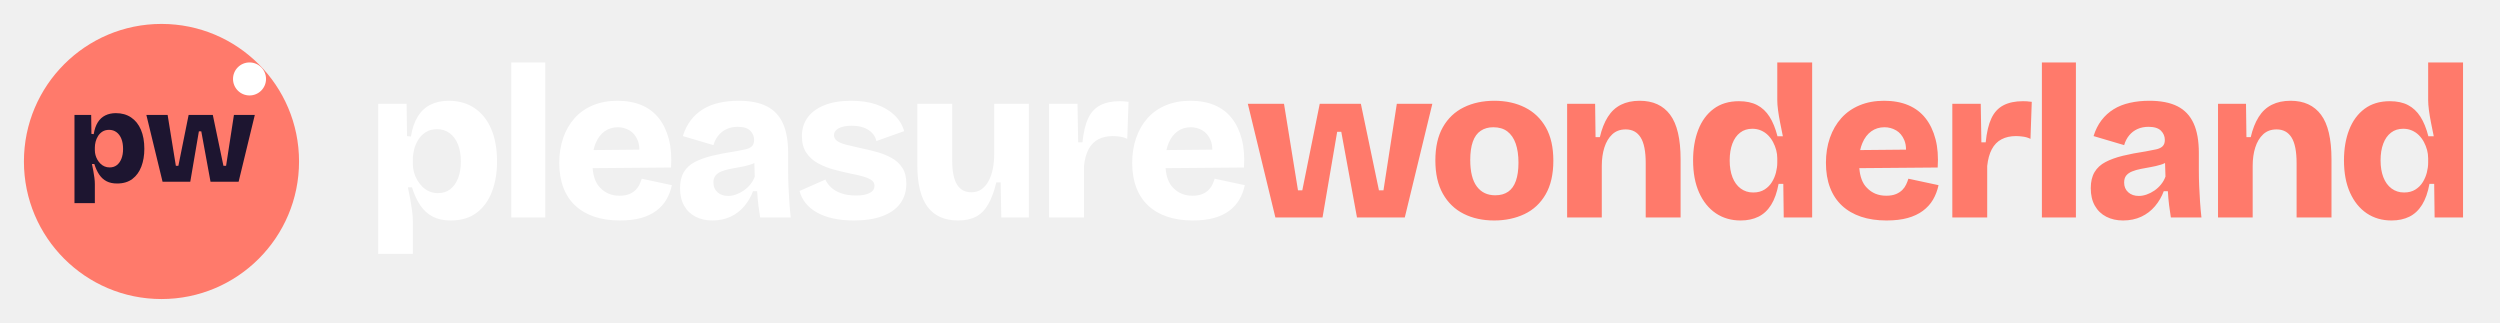
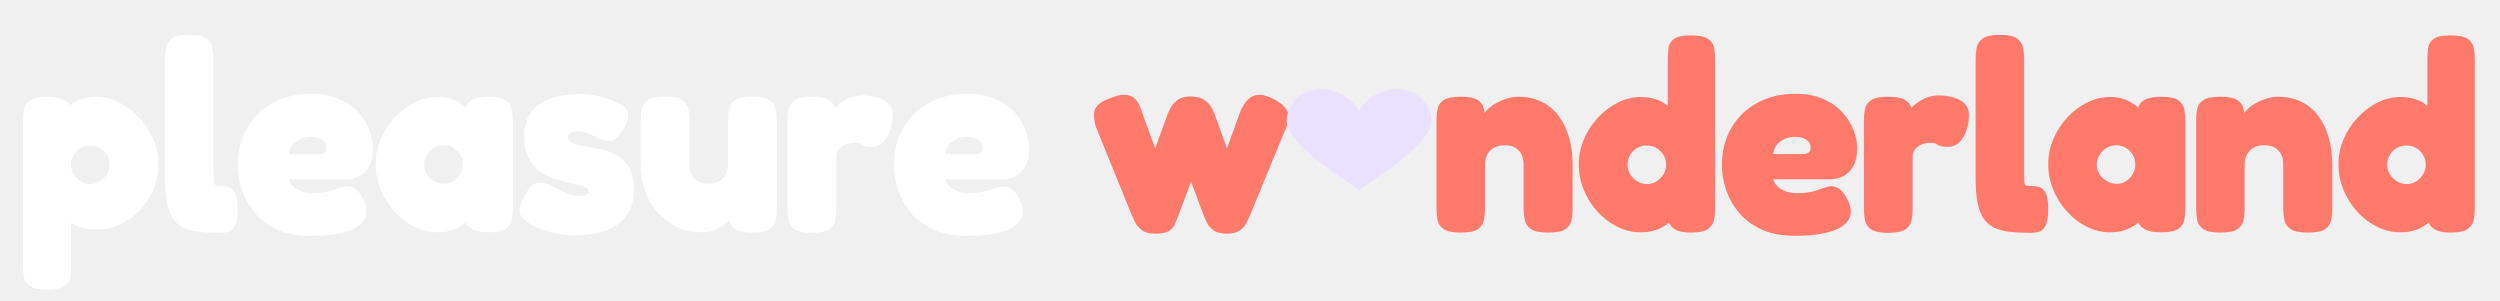
- <svg xmlns="http://www.w3.org/2000/svg" viewBox="0 0 836 108" width="836" height="108">
-   <circle cx="54" cy="54.0" r="46" fill="#FF7A6B" />
-   <path d="M24.905 67.923V38.426H30.491L30.576 44.774L31.338 44.859Q31.719 42.489 32.692 40.923Q33.665 39.357 35.21 38.596Q36.755 37.834 38.744 37.834Q41.706 37.834 43.843 39.273Q45.98 40.712 47.123 43.378Q48.266 46.044 48.266 49.768Q48.266 53.069 47.271 55.693Q46.277 58.317 44.266 59.84Q42.256 61.364 39.167 61.364Q37.093 61.364 35.654 60.623Q34.215 59.882 33.221 58.444Q32.226 57.005 31.549 54.846H30.745Q30.999 55.989 31.211 57.174Q31.422 58.359 31.57 59.459Q31.719 60.56 31.719 61.575V67.923ZM36.67 55.989Q38.067 55.989 39.061 55.227Q40.056 54.466 40.606 53.069Q41.156 51.672 41.156 49.81Q41.156 47.821 40.585 46.404Q40.013 44.986 38.955 44.203Q37.897 43.42 36.501 43.42Q35.189 43.42 34.279 43.991Q33.369 44.563 32.798 45.473Q32.226 46.382 31.972 47.398Q31.719 48.414 31.719 49.302V50.234Q31.719 51.038 31.93 51.842Q32.142 52.646 32.565 53.386Q32.988 54.127 33.581 54.719Q34.173 55.312 34.956 55.65Q35.739 55.989 36.67 55.989ZM54.36 60.771 48.943 38.426H56.053L58.803 55.439H59.65L63.078 38.426H71.161L74.716 55.439H75.604L78.228 38.426H85.211L79.794 60.771H70.399L67.31 43.928H66.506L63.628 60.771Z" fill="#1D1530" />
-   <circle cx="83.44" cy="26.4" r="5.52" fill="#FFFFFF" />
-   <path d="M126.464 84.888V34.704H135.968L136.112 45.504L137.408 45.648Q138.056 41.616 139.712 38.952Q141.368 36.288 143.996 34.992Q146.624 33.696 150.008 33.696Q155.048 33.696 158.684 36.144Q162.32 38.592 164.264 43.128Q166.208 47.664 166.208 54.0Q166.208 59.616 164.516 64.08Q162.824 68.544 159.404 71.136Q155.984 73.728 150.728 73.728Q147.2 73.728 144.752 72.468Q142.304 71.208 140.612 68.76Q138.92 66.312 137.768 62.64H136.4Q136.832 64.584 137.192 66.6Q137.552 68.616 137.804 70.488Q138.056 72.36 138.056 74.088V84.888ZM146.48 64.584Q148.856 64.584 150.548 63.288Q152.24 61.992 153.176 59.616Q154.112 57.24 154.112 54.072Q154.112 50.688 153.14 48.276Q152.168 45.864 150.368 44.532Q148.568 43.2 146.192 43.2Q143.96 43.2 142.412 44.172Q140.864 45.144 139.892 46.692Q138.92 48.24 138.488 49.968Q138.056 51.696 138.056 53.208V54.792Q138.056 56.16 138.416 57.528Q138.776 58.896 139.496 60.156Q140.216 61.416 141.224 62.424Q142.232 63.432 143.564 64.008Q144.896 64.584 146.48 64.584ZM170.96 72.72V20.88H182.336V72.72ZM207.248 73.728Q202.496 73.728 198.752 72.468Q195.008 71.208 192.38 68.76Q189.752 66.312 188.384 62.712Q187.016 59.112 187.016 54.432Q187.016 49.896 188.348 46.08Q189.68 42.264 192.164 39.492Q194.648 36.72 198.284 35.208Q201.92 33.696 206.456 33.696Q211.064 33.696 214.556 35.172Q218.048 36.648 220.316 39.528Q222.584 42.408 223.664 46.548Q224.744 50.688 224.384 56.016L198.176 56.232Q198.536 60.624 200.696 62.784Q203.216 65.448 207.176 65.448Q209.12 65.448 210.416 64.908Q211.712 64.368 212.54 63.54Q213.368 62.712 213.836 61.704Q214.304 60.696 214.592 59.76L224.672 61.92Q224.096 64.584 222.836 66.744Q221.576 68.904 219.452 70.488Q217.328 72.072 214.34 72.9Q211.352 73.728 207.248 73.728ZM198.464 50.184 213.8 50.04Q213.8 48.24 213.224 46.872Q212.288 44.64 210.488 43.596Q208.688 42.552 206.6 42.552Q204.08 42.552 202.172 43.92Q200.264 45.288 199.184 47.88Q198.752 48.888 198.464 50.184ZM238.208 73.728Q235.04 73.728 232.592 72.468Q230.144 71.208 228.776 68.796Q227.408 66.384 227.408 62.928Q227.408 59.688 228.668 57.564Q229.928 55.44 232.34 54.18Q234.752 52.92 238.136 52.092Q241.52 51.264 245.84 50.616Q247.928 50.256 249.332 49.932Q250.736 49.608 251.456 48.888Q252.176 48.168 252.176 46.8Q252.176 45.0 250.88 43.704Q249.584 42.408 246.704 42.408Q244.688 42.408 243.068 43.128Q241.448 43.848 240.296 45.216Q239.144 46.584 238.568 48.528L228.344 45.504Q229.28 42.48 230.972 40.248Q232.664 38.016 235.04 36.54Q237.416 35.064 240.476 34.38Q243.536 33.696 246.992 33.696Q252.752 33.696 256.388 35.532Q260.024 37.368 261.788 41.22Q263.552 45.072 263.552 51.12V56.952Q263.552 59.544 263.66 62.172Q263.768 64.8 263.948 67.428Q264.128 70.056 264.416 72.72H254.192Q253.904 71.064 253.616 68.724Q253.328 66.384 253.184 63.936H251.816Q250.808 66.672 248.9 68.94Q246.992 71.208 244.292 72.468Q241.592 73.728 238.208 73.728ZM243.464 65.52Q244.76 65.52 246.092 65.052Q247.424 64.584 248.648 63.756Q249.872 62.928 250.88 61.704Q251.888 60.48 252.392 59.04L252.248 54.504Q251.6 54.864 250.808 55.08Q249.152 55.584 247.46 55.872Q245.768 56.16 244.148 56.484Q242.528 56.808 241.268 57.312Q240.008 57.816 239.288 58.68Q238.568 59.544 238.568 61.056Q238.568 63.072 239.936 64.296Q241.304 65.52 243.464 65.52ZM285.512 73.728Q281.696 73.728 278.6 73.044Q275.504 72.36 273.2 71.064Q270.896 69.768 269.42 67.932Q267.944 66.096 267.368 63.864L276.008 60.048Q276.512 61.272 277.772 62.532Q279.032 63.792 281.156 64.584Q283.28 65.376 286.304 65.376Q289.184 65.376 290.804 64.548Q292.424 63.72 292.424 62.136Q292.424 60.984 291.524 60.3Q290.624 59.616 288.824 59.076Q287.024 58.536 284.36 58.032Q281.624 57.456 278.816 56.7Q276.008 55.944 273.56 54.612Q271.112 53.28 269.636 51.084Q268.16 48.888 268.16 45.504Q268.16 41.976 270.032 39.348Q271.904 36.72 275.612 35.208Q279.32 33.696 284.648 33.696Q289.4 33.696 293.0 34.92Q296.6 36.144 299.012 38.412Q301.424 40.68 302.36 43.848L293.072 47.16Q292.712 45.576 291.596 44.424Q290.48 43.272 288.788 42.66Q287.096 42.048 284.792 42.048Q281.984 42.048 280.436 42.912Q278.888 43.776 278.888 45.216Q278.888 46.368 279.932 47.124Q280.976 47.88 282.92 48.384Q284.864 48.888 287.528 49.464Q290.336 50.04 293.108 50.796Q295.88 51.552 298.148 52.812Q300.416 54.072 301.748 56.124Q303.08 58.176 303.08 61.416Q303.08 65.232 301.064 68.004Q299.048 70.776 295.124 72.252Q291.2 73.728 285.512 73.728ZM320.36 73.728Q313.592 73.728 310.172 69.156Q306.752 64.584 306.752 55.224V34.704H318.416V53.712Q318.416 59.04 320.0 61.668Q321.584 64.296 324.824 64.296Q326.768 64.296 328.172 63.324Q329.576 62.352 330.548 60.588Q331.52 58.824 331.988 56.52Q332.456 54.216 332.456 51.48V34.704H344.048V72.72H334.832L334.616 60.984H333.176Q332.096 65.448 330.476 68.292Q328.856 71.136 326.408 72.432Q323.96 73.728 320.36 73.728ZM350.816 72.72V34.704H360.32L360.536 47.592H361.976Q362.48 42.552 363.884 39.564Q365.288 36.576 367.916 35.208Q370.544 33.84 374.432 33.84Q375.008 33.84 375.728 33.876Q376.448 33.912 377.384 34.056L376.952 46.44Q375.8 45.864 374.468 45.684Q373.136 45.504 372.128 45.504Q369.32 45.504 367.268 46.584Q365.216 47.664 364.028 49.896Q362.84 52.128 362.48 55.512V72.72ZM398.84 73.728Q394.088 73.728 390.344 72.468Q386.6 71.208 383.972 68.76Q381.344 66.312 379.976 62.712Q378.608 59.112 378.608 54.432Q378.608 49.896 379.94 46.08Q381.272 42.264 383.756 39.492Q386.24 36.72 389.876 35.208Q393.512 33.696 398.048 33.696Q402.656 33.696 406.148 35.172Q409.64 36.648 411.908 39.528Q414.176 42.408 415.256 46.548Q416.336 50.688 415.976 56.016L389.768 56.232Q390.128 60.624 392.288 62.784Q394.808 65.448 398.768 65.448Q400.712 65.448 402.008 64.908Q403.304 64.368 404.132 63.54Q404.96 62.712 405.428 61.704Q405.896 60.696 406.184 59.76L416.264 61.92Q415.688 64.584 414.428 66.744Q413.168 68.904 411.044 70.488Q408.92 72.072 405.932 72.9Q402.944 73.728 398.84 73.728ZM390.056 50.184 405.392 50.04Q405.392 48.24 404.816 46.872Q403.88 44.64 402.08 43.596Q400.28 42.552 398.192 42.552Q395.672 42.552 393.764 43.92Q391.856 45.288 390.776 47.88Q390.344 48.888 390.056 50.184Z" fill="#FFFFFF" />
-   <path d="M426.488 72.72 417.272 34.704H429.368L434.048 63.648H435.488L441.32 34.704H455.072L461.12 63.648H462.632L467.096 34.704H478.976L469.76 72.72H453.776L448.52 44.064H447.152L442.256 72.72ZM499.64 73.728Q493.88 73.728 489.452 71.496Q485.024 69.264 482.504 64.8Q479.984 60.336 479.984 53.64Q479.984 46.944 482.504 42.516Q485.024 38.088 489.488 35.892Q493.952 33.696 499.712 33.696Q505.472 33.696 509.936 35.928Q514.4 38.16 516.92 42.588Q519.44 47.016 519.44 53.712Q519.44 60.552 516.848 65.016Q514.256 69.48 509.756 71.604Q505.256 73.728 499.64 73.728ZM500 65.304Q502.592 65.304 504.32 64.116Q506.048 62.928 506.912 60.48Q507.776 58.032 507.776 54.432Q507.776 50.616 506.84 47.988Q505.904 45.36 504.068 43.956Q502.232 42.552 499.352 42.552Q496.904 42.552 495.14 43.74Q493.376 44.928 492.512 47.376Q491.648 49.824 491.648 53.496Q491.648 59.4 493.844 62.352Q496.04 65.304 500 65.304ZM524.048 72.72V34.704H533.408L533.552 45.864H534.992Q535.928 41.832 537.656 39.096Q539.384 36.36 542.048 35.028Q544.712 33.696 548.312 33.696Q555.008 33.696 558.5 38.376Q561.992 43.056 561.992 53.28V72.72H550.328V54.576Q550.328 48.672 548.636 45.972Q546.944 43.272 543.632 43.272Q540.896 43.272 539.132 44.928Q537.368 46.584 536.504 49.32Q535.64 52.056 535.64 55.44V72.72ZM582.08 73.728Q577.328 73.728 573.764 71.316Q570.2 68.904 568.184 64.404Q566.168 59.904 566.168 53.64Q566.168 47.88 567.896 43.416Q569.624 38.952 573.044 36.396Q576.464 33.84 581.504 33.84Q585.104 33.84 587.588 35.136Q590.072 36.432 591.728 39.024Q593.384 41.616 594.392 45.576H596.192Q595.688 43.128 595.256 40.932Q594.824 38.736 594.572 36.828Q594.32 34.92 594.32 33.48V20.88H605.984V72.72H596.48L596.336 61.488H594.752Q593.96 65.808 592.268 68.508Q590.576 71.208 588.02 72.468Q585.464 73.728 582.08 73.728ZM586.256 64.368Q588.488 64.368 590.036 63.396Q591.584 62.424 592.52 60.912Q593.456 59.4 593.888 57.672Q594.32 55.944 594.32 54.432V52.92Q594.32 51.552 593.96 50.184Q593.6 48.816 592.916 47.52Q592.232 46.224 591.224 45.216Q590.216 44.208 588.884 43.632Q587.552 43.056 585.968 43.056Q583.592 43.056 581.9 44.352Q580.208 45.648 579.308 48.024Q578.408 50.4 578.408 53.64Q578.408 56.88 579.344 59.292Q580.28 61.704 582.08 63.036Q583.88 64.368 586.256 64.368ZM630.824 73.728Q626.072 73.728 622.328 72.468Q618.584 71.208 615.956 68.76Q613.328 66.312 611.96 62.712Q610.592 59.112 610.592 54.432Q610.592 49.896 611.924 46.08Q613.256 42.264 615.74 39.492Q618.224 36.72 621.86 35.208Q625.496 33.696 630.032 33.696Q634.64 33.696 638.132 35.172Q641.624 36.648 643.892 39.528Q646.16 42.408 647.24 46.548Q648.32 50.688 647.96 56.016L621.752 56.232Q622.112 60.624 624.272 62.784Q626.792 65.448 630.752 65.448Q632.696 65.448 633.992 64.908Q635.288 64.368 636.116 63.54Q636.944 62.712 637.412 61.704Q637.88 60.696 638.168 59.76L648.248 61.92Q647.672 64.584 646.412 66.744Q645.152 68.904 643.028 70.488Q640.904 72.072 637.916 72.9Q634.928 73.728 630.824 73.728ZM622.04 50.184 637.376 50.04Q637.376 48.24 636.8 46.872Q635.864 44.64 634.064 43.596Q632.264 42.552 630.176 42.552Q627.656 42.552 625.748 43.92Q623.84 45.288 622.76 47.88Q622.328 48.888 622.04 50.184ZM652.856 72.72V34.704H662.36L662.576 47.592H664.016Q664.52 42.552 665.924 39.564Q667.328 36.576 669.956 35.208Q672.584 33.84 676.472 33.84Q677.048 33.84 677.768 33.876Q678.488 33.912 679.424 34.056L678.992 46.44Q677.84 45.864 676.508 45.684Q675.176 45.504 674.168 45.504Q671.36 45.504 669.308 46.584Q667.256 47.664 666.068 49.896Q664.88 52.128 664.52 55.512V72.72ZM682.808 72.72V20.88H694.184V72.72ZM709.952 73.728Q706.784 73.728 704.336 72.468Q701.888 71.208 700.52 68.796Q699.152 66.384 699.152 62.928Q699.152 59.688 700.412 57.564Q701.672 55.44 704.084 54.18Q706.496 52.92 709.88 52.092Q713.264 51.264 717.584 50.616Q719.672 50.256 721.076 49.932Q722.48 49.608 723.2 48.888Q723.92 48.168 723.92 46.8Q723.92 45.0 722.624 43.704Q721.328 42.408 718.448 42.408Q716.432 42.408 714.812 43.128Q713.192 43.848 712.04 45.216Q710.888 46.584 710.312 48.528L700.088 45.504Q701.024 42.48 702.716 40.248Q704.408 38.016 706.784 36.54Q709.16 35.064 712.22 34.38Q715.28 33.696 718.736 33.696Q724.496 33.696 728.132 35.532Q731.768 37.368 733.532 41.22Q735.296 45.072 735.296 51.12V56.952Q735.296 59.544 735.404 62.172Q735.512 64.8 735.692 67.428Q735.872 70.056 736.16 72.72H725.936Q725.648 71.064 725.36 68.724Q725.072 66.384 724.928 63.936H723.56Q722.552 66.672 720.644 68.94Q718.736 71.208 716.036 72.468Q713.336 73.728 709.952 73.728ZM715.208 65.52Q716.504 65.52 717.836 65.052Q719.168 64.584 720.392 63.756Q721.616 62.928 722.624 61.704Q723.632 60.48 724.136 59.04L723.992 54.504Q723.344 54.864 722.552 55.08Q720.896 55.584 719.204 55.872Q717.512 56.16 715.892 56.484Q714.272 56.808 713.012 57.312Q711.752 57.816 711.032 58.68Q710.312 59.544 710.312 61.056Q710.312 63.072 711.68 64.296Q713.048 65.52 715.208 65.52ZM741.704 72.72V34.704H751.064L751.208 45.864H752.648Q753.584 41.832 755.312 39.096Q757.04 36.36 759.704 35.028Q762.368 33.696 765.968 33.696Q772.664 33.696 776.156 38.376Q779.648 43.056 779.648 53.28V72.72H767.984V54.576Q767.984 48.672 766.292 45.972Q764.6 43.272 761.288 43.272Q758.552 43.272 756.788 44.928Q755.024 46.584 754.16 49.32Q753.296 52.056 753.296 55.44V72.72ZM799.736 73.728Q794.984 73.728 791.42 71.316Q787.856 68.904 785.84 64.404Q783.824 59.904 783.824 53.64Q783.824 47.88 785.552 43.416Q787.28 38.952 790.7 36.396Q794.12 33.84 799.16 33.84Q802.76 33.84 805.244 35.136Q807.728 36.432 809.384 39.024Q811.04 41.616 812.048 45.576H813.848Q813.344 43.128 812.912 40.932Q812.48 38.736 812.228 36.828Q811.976 34.92 811.976 33.48V20.88H823.64V72.72H814.136L813.992 61.488H812.408Q811.616 65.808 809.924 68.508Q808.232 71.208 805.676 72.468Q803.12 73.728 799.736 73.728ZM803.912 64.368Q806.144 64.368 807.692 63.396Q809.24 62.424 810.176 60.912Q811.112 59.4 811.544 57.672Q811.976 55.944 811.976 54.432V52.92Q811.976 51.552 811.616 50.184Q811.256 48.816 810.572 47.52Q809.888 46.224 808.88 45.216Q807.872 44.208 806.54 43.632Q805.208 43.056 803.624 43.056Q801.248 43.056 799.556 44.352Q797.864 45.648 796.964 48.024Q796.064 50.4 796.064 53.64Q796.064 56.88 797.0 59.292Q797.936 61.704 799.736 63.036Q801.536 64.368 803.912 64.368Z" fill="#FF7A6B" />
+ <svg xmlns="http://www.w3.org/2000/svg" viewBox="0 0 933 112" width="933" height="112">
+   <path d="M36.0 85.7Q31.1 85.7 27.5 83.7Q27.0 83.4 26.5 83.1V99.2Q26.7 101.4 26.25 103.45Q25.8 105.5 23.9 106.8Q22.0 108.1 17.5 108.1Q13.1 108.1 11.2 106.8Q9.3 105.5 8.95 103.5Q8.6 101.5 8.6 99.3V45.0Q8.6 42.8 8.95 40.8Q9.3 38.8 11.15 37.45Q13.0 36.1 17.4 36.1Q20.9 36.1 23.2 37.0Q25.1 37.8 26.1 39.3Q26.9 38.7 27.7 38.2Q31.2 36.2 36.0 36.2Q40.4 36.2 44.55 38.3Q48.7 40.4 52.0 43.95Q55.3 47.5 57.2 52.0Q59.1 56.5 59.1 61.3Q59.1 66.3 57.2 70.75Q55.3 75.2 52.05 78.55Q48.8 81.9 44.65 83.8Q40.5 85.7 36.0 85.7ZM33.6 68.7Q35.6 68.7 37.25 67.7Q38.9 66.7 39.9 65.05Q40.9 63.4 40.9 61.5Q40.9 59.5 39.95 57.85Q39.0 56.2 37.35 55.25Q35.7 54.3 33.7 54.3Q31.7 54.3 30.05 55.3Q28.4 56.3 27.45 57.9Q26.5 59.5 26.5 61.5Q26.5 63.4 27.5 65.05Q28.5 66.7 30.1 67.7Q31.7 68.7 33.6 68.7ZM82.3 86.9Q77.7 86.9 74.25 86.5Q70.8 86.1 68.4 84.9Q66.0 83.7 64.5 81.45Q63.0 79.2 62.3 75.55Q61.6 71.9 61.6 66.4V22.1Q61.6 19.8 62.0 17.75Q62.4 15.7 64.3 14.35Q66.2 13.0 70.7 13.0Q75.2 13.0 77.05 14.35Q78.9 15.7 79.3 17.8Q79.7 19.9 79.7 22.2V65.3Q79.7 66.8 79.75 67.65Q79.8 68.5 80.05 68.9Q80.3 69.3 80.85 69.35Q81.4 69.4 82.4 69.4Q83.7 69.4 85.15 69.75Q86.6 70.1 87.65 71.85Q88.7 73.6 88.7 77.9Q88.7 82.4 87.65 84.3Q86.6 86.2 85.1 86.55Q83.6 86.9 82.3 86.9ZM116.0 88.0Q108.5 88.0 103.3 85.55Q98.1 83.1 94.9 79.15Q91.7 75.2 90.2 70.6Q88.7 66.0 88.7 61.7Q88.7 53.8 92.2 47.8Q95.7 41.8 101.9 38.4Q108.1 35.0 116.1 35.0Q122.3 35.0 126.7 37.0Q131.1 39.0 133.85 42.1Q136.6 45.2 137.9 48.7Q139.2 52.2 139.2 55.2Q139.2 60.9 136.4 63.9Q133.6 66.9 129.2 66.9H107.9Q108.3 68.5 109.55 69.65Q110.8 70.8 112.7 71.45Q114.6 72.1 116.8 72.1Q119.0 72.1 120.7 71.85Q122.4 71.6 123.65 71.2Q124.9 70.8 125.95 70.4Q127.0 70.0 127.85 69.75Q128.7 69.5 129.5 69.5Q131.3 69.5 132.8 70.7Q134.3 71.9 135.5 74.3Q136.2 75.6 136.5 76.75Q136.8 77.9 136.8 78.9Q136.8 81.9 134.35 83.9Q131.9 85.9 127.3 86.95Q122.7 88.0 116.0 88.0ZM107.9 57.5H119.1Q120.5 57.5 121.15 56.9Q121.8 56.3 121.8 55.1Q121.8 53.8 121.05 52.9Q120.3 52.0 119.0 51.55Q117.7 51.1 115.9 51.1Q113.5 51.1 111.7 52.05Q109.9 53.0 108.95 54.45Q108.0 55.9 107.9 57.5ZM182.3 86.7Q177.8 86.7 175.7 85.2Q174.2 84.2 173.8 83.0Q173.5 83.3 173.1 83.6Q171.6 84.8 169.2 85.75Q166.8 86.7 163.3 86.7Q158.8 86.7 154.65 84.65Q150.5 82.6 147.25 79.0Q144.0 75.4 142.1 70.85Q140.2 66.3 140.2 61.3Q140.2 56.4 142.1 51.9Q144.0 47.4 147.3 43.85Q150.6 40.3 154.7 38.25Q158.8 36.2 163.3 36.2Q166.7 36.2 169.05 37.2Q171.4 38.2 172.9 39.4Q173.4 39.8 173.8 40.2Q174.1 38.6 175.8 37.5Q177.9 36.1 182.4 36.1Q186.9 36.1 188.75 37.45Q190.6 38.8 191.0 40.9Q191.4 43.0 191.4 45.2V77.7Q191.4 79.9 191.0 82.0Q190.6 84.1 188.75 85.4Q186.9 86.7 182.3 86.7ZM165.8 68.6Q167.7 68.6 169.25 67.6Q170.8 66.6 171.75 64.95Q172.7 63.3 172.7 61.4Q172.7 59.4 171.75 57.8Q170.8 56.2 169.2 55.2Q167.6 54.2 165.6 54.2Q163.6 54.2 161.95 55.2Q160.3 56.2 159.3 57.85Q158.3 59.5 158.3 61.5Q158.3 63.4 159.35 65.0Q160.4 66.6 162.1 67.6Q163.8 68.6 165.8 68.6ZM214.3 87.8Q211.5 87.8 208.05 87.15Q204.6 86.5 201.35 85.25Q198.1 84.0 196 82.3Q193.9 80.6 193.9 78.4Q193.9 77.4 194.35 76.15Q194.8 74.9 195.6 73.4Q196.4 71.9 197.6 70.2Q198.3 69.2 199.25 68.7Q200.2 68.2 201.5 68.2Q203.3 68.2 205.0 68.95Q206.7 69.7 208.4 70.65Q210.1 71.6 211.95 72.35Q213.8 73.1 215.9 73.1Q217.8 73.1 218.75 72.7Q219.7 72.3 219.7 71.5Q219.7 70.7 219.05 70.2Q218.4 69.7 217.25 69.35Q216.1 69.0 214.6 68.7Q213.1 68.4 211.4 68.0Q209.7 67.6 207.9 67.0Q205.6 66.3 203.4 65.15Q201.2 64.0 199.45 62.1Q197.7 60.2 196.65 57.5Q195.6 54.8 195.6 50.9Q195.6 45.7 198 42.2Q200.4 38.7 205.1 36.9Q209.8 35.1 216.7 35.1Q218.4 35.1 220.1 35.3Q221.8 35.5 223.55 35.9Q225.3 36.3 227.05 36.95Q228.8 37.6 230.6 38.4Q234.3 40.0 234.4 42.85Q234.5 45.7 232.3 48.8Q231.1 50.7 229.85 51.65Q228.6 52.6 227.3 52.6Q225.7 52.6 223.8 51.7Q221.9 50.8 219.8 49.9Q217.7 49.0 215.6 49.0Q214.4 49.0 213.55 49.25Q212.7 49.5 212.3 49.95Q211.9 50.4 211.9 51.0Q211.9 52.1 212.65 52.75Q213.4 53.4 214.65 53.8Q215.9 54.2 217.55 54.5Q219.2 54.8 221.1 55.1Q223.7 55.5 226.45 56.35Q229.2 57.2 231.5 58.8Q233.8 60.4 235.2 63.2Q236.6 66.0 236.6 70.5Q236.6 79.0 230.95 83.4Q225.3 87.8 214.3 87.8ZM261.8 86.7Q257 86.7 252.85 84.8Q248.7 82.9 245.6 79.45Q242.5 76.0 240.8 71.4Q239.1 66.8 239.1 61.4V45.1Q239.1 42.8 239.5 40.75Q239.9 38.7 241.8 37.35Q243.7 36.0 248.2 36.0Q252.8 36.0 254.65 37.35Q256.5 38.7 256.9 40.8Q257.3 42.9 257.3 45.2V61.4Q257.3 63.7 258.15 65.3Q259 66.9 260.65 67.75Q262.3 68.6 264.5 68.6Q266.7 68.6 268.3 67.7Q269.9 66.8 270.8 65.2Q271.7 63.6 271.7 61.4V45.0Q271.7 42.7 272.1 40.65Q272.5 38.6 274.4 37.3Q276.3 36.0 280.8 36.0Q285.4 36.0 287.25 37.35Q289.1 38.7 289.5 40.8Q289.9 42.9 289.9 45.1V78.0Q289.9 80.2 289.5 82.2Q289.1 84.2 287.2 85.5Q285.3 86.8 280.8 86.8Q277.5 86.8 275.65 86.05Q273.8 85.3 273 84.1Q272.3 83.1 272.1 82.1Q271.4 82.8 270.5 83.5Q268.9 84.8 266.75 85.75Q264.6 86.7 261.8 86.7ZM302.9 86.9Q298.4 86.9 296.5 85.55Q294.6 84.2 294.25 82.05Q293.9 79.9 293.9 77.7V45.1Q293.9 42.8 294.3 40.75Q294.7 38.7 296.6 37.4Q298.5 36.1 303.0 36.1Q307.4 36.1 309.25 37.3Q311.1 38.5 311.5 39.9Q311.5 40.1 311.6 40.2Q312.3 39.5 313.5 38.6Q315.0 37.4 317.15 36.5Q319.3 35.6 322.0 35.6Q322.9 35.6 324.25 35.75Q325.6 35.9 327.15 36.3Q328.7 36.7 330.05 37.5Q331.4 38.3 332.25 39.6Q333.1 40.9 333.1 42.8Q333.1 47.8 330.95 51.3Q328.8 54.8 325.3 54.8Q323.4 54.8 322.6 54.55Q321.8 54.3 321.45 54.05Q321.1 53.8 320.65 53.55Q320.2 53.3 319.0 53.3Q317.5 53.3 316.25 53.65Q315.0 54.0 314.05 54.7Q313.1 55.4 312.6 56.35Q312.1 57.3 312.1 58.4V77.9Q312.1 80.1 311.7 82.2Q311.3 84.3 309.4 85.6Q307.5 86.9 302.9 86.9ZM360.9 88.0Q353.4 88.0 348.2 85.55Q343 83.1 339.8 79.15Q336.6 75.2 335.1 70.6Q333.6 66.0 333.6 61.7Q333.6 53.8 337.1 47.8Q340.6 41.8 346.8 38.4Q353 35.0 361 35.0Q367.2 35.0 371.6 37.0Q376.0 39.0 378.75 42.1Q381.5 45.2 382.8 48.7Q384.1 52.2 384.1 55.2Q384.1 60.9 381.3 63.9Q378.5 66.9 374.1 66.9H352.8Q353.2 68.5 354.45 69.65Q355.7 70.8 357.6 71.45Q359.5 72.1 361.7 72.1Q363.9 72.1 365.6 71.85Q367.3 71.6 368.55 71.2Q369.8 70.8 370.85 70.4Q371.9 70.0 372.75 69.75Q373.6 69.5 374.4 69.5Q376.2 69.5 377.7 70.7Q379.2 71.9 380.4 74.3Q381.1 75.6 381.4 76.75Q381.7 77.9 381.7 78.9Q381.7 81.9 379.25 83.9Q376.8 85.9 372.2 86.95Q367.6 88.0 360.9 88.0ZM352.8 57.5H364Q365.4 57.5 366.05 56.9Q366.7 56.3 366.7 55.1Q366.7 53.8 365.95 52.9Q365.2 52.0 363.9 51.55Q362.6 51.1 360.8 51.1Q358.4 51.1 356.6 52.05Q354.8 53.0 353.85 54.45Q352.9 55.9 352.8 57.5Z" fill="#FFFFFF" />
+   <path d="M431.1 87.2Q427.9 87.2 426.15 85.9Q424.4 84.6 423.6 82.9Q422.8 81.2 422.3 80.1L409 47.4Q408.2 44.6 408.25 42.65Q408.3 40.7 409.65 39.3Q411 37.9 413.9 36.8Q418.5 34.8 421.45 35.65Q424.4 36.5 425.7 40.5L431.1 55.4L435.8 42.5Q436.2 41.5 437.0 40.0Q437.8 38.5 439.55 37.25Q441.3 36.0 444.3 36.0Q447.6 36.0 449.4 37.25Q451.2 38.5 452.1 40.05Q453.0 41.6 453.3 42.6L457.9 55.4L462.7 42.1Q464.4 37.7 467.15 36.1Q469.9 34.5 474.4 36.5Q478.6 38.4 480.2 41.05Q481.8 43.7 480.0 47.6L466.6 80.1Q466.1 81.3 465.3 83.0Q464.5 84.7 462.8 85.95Q461.1 87.2 458.0 87.2Q454.8 87.2 453.1 86.1Q451.4 85.0 450.55 83.35Q449.7 81.7 449.1 80.1L444.5 67.8L439.9 80.1Q439.1 82.2 438.4 83.8Q437.7 85.4 436.1 86.3Q434.5 87.2 431.1 87.2Z" fill="#FF7A6B" />
+   <path d="M0,9.45 C-1.35,8.1 -27.0,-6.75 -27.0,-16.2 C-27.0,-28.35 -9.45,-33.75 0,-20.25 C9.45,-33.75 27.0,-28.35 27.0,-16.2 C27.0,-6.75 1.35,8.1 0,9.45 Z" fill="#E9E1FF" transform="translate(507.2,61.4) rotate(0)" />
+   <path d="M545.1 86.8Q540.6 86.8 538.7 85.45Q536.8 84.1 536.45 82.0Q536.1 79.9 536.1 77.7V44.8Q536.1 42.6 536.5 40.6Q536.9 38.6 538.8 37.35Q540.7 36.1 545.2 36.1Q549.3 36.1 551.15 37.15Q553 38.2 553.5 39.7Q554 41.1 554 42.3Q554.2 41.9 554.5 41.6Q555.7 40.1 557.75 38.85Q559.8 37.6 562.15 36.85Q564.5 36.1 566.6 36.1Q571.6 36.1 575.4 38.0Q579.2 39.9 581.75 43.35Q584.3 46.8 585.6 51.4Q586.9 56.0 586.9 61.4V77.8Q586.9 80.0 586.5 82.1Q586.1 84.2 584.25 85.5Q582.4 86.8 577.8 86.8Q573.2 86.8 571.3 85.45Q569.4 84.1 569 82.0Q568.6 79.9 568.6 77.7V61.4Q568.6 59.1 567.75 57.5Q566.9 55.9 565.35 55.05Q563.8 54.2 561.5 54.2Q559.3 54.2 557.65 55.1Q556 56.0 555.1 57.6Q554.2 59.2 554.2 61.4V77.8Q554.2 80.0 553.8 82.1Q553.4 84.2 551.55 85.5Q549.7 86.8 545.1 86.8ZM612.3 86.7Q607.8 86.7 603.65 84.65Q599.5 82.6 596.25 79.05Q593 75.5 591.1 70.9Q589.2 66.3 589.2 61.3Q589.2 56.5 591.1 52.0Q593 47.5 596.3 43.95Q599.6 40.4 603.75 38.3Q607.9 36.2 612.3 36.2Q617.1 36.2 620.6 38.2Q621.5 38.8 622.4 39.5V22.3Q622.4 20.1 622.65 18Q622.9 15.9 624.7 14.55Q626.5 13.2 631 13.2Q635.6 13.2 637.45 14.5Q639.3 15.8 639.7 17.85Q640.1 19.9 640.1 22.2V77.7Q640.1 79.9 639.7 82.0Q639.3 84.1 637.45 85.45Q635.6 86.8 631.1 86.8Q627.1 86.8 625.1 85.6Q623.6 84.7 622.9 83.1Q621.9 83.9 620.9 84.5Q617.3 86.7 612.3 86.7ZM614.7 68.7Q616.6 68.7 618.2 67.7Q619.8 66.7 620.8 65.05Q621.8 63.4 621.8 61.5Q621.8 59.5 620.85 57.9Q619.9 56.3 618.3 55.3Q616.7 54.3 614.6 54.3Q612.6 54.3 610.95 55.25Q609.3 56.2 608.35 57.85Q607.4 59.5 607.4 61.5Q607.4 63.4 608.4 65.05Q609.4 66.7 611.1 67.7Q612.8 68.7 614.7 68.7ZM669.9 88.0Q662.4 88.0 657.2 85.55Q652 83.1 648.8 79.15Q645.6 75.2 644.1 70.6Q642.6 66.0 642.6 61.7Q642.6 53.8 646.1 47.8Q649.6 41.8 655.8 38.4Q662 35.0 670 35.0Q676.2 35.0 680.6 37.0Q685 39.0 687.75 42.1Q690.5 45.2 691.8 48.7Q693.1 52.2 693.1 55.2Q693.1 60.9 690.3 63.9Q687.5 66.9 683.1 66.9H661.8Q662.2 68.5 663.45 69.65Q664.7 70.8 666.6 71.45Q668.5 72.1 670.7 72.1Q672.9 72.1 674.6 71.85Q676.3 71.6 677.55 71.2Q678.8 70.8 679.85 70.4Q680.9 70.0 681.75 69.75Q682.6 69.5 683.4 69.5Q685.2 69.5 686.7 70.7Q688.2 71.9 689.4 74.3Q690.1 75.6 690.4 76.75Q690.7 77.9 690.7 78.9Q690.7 81.9 688.25 83.9Q685.8 85.9 681.2 86.95Q676.6 88.0 669.9 88.0ZM661.8 57.5H673Q674.4 57.5 675.05 56.9Q675.7 56.3 675.7 55.1Q675.7 53.8 674.95 52.9Q674.2 52.0 672.9 51.55Q671.6 51.1 669.8 51.1Q667.4 51.1 665.6 52.05Q663.8 53.0 662.85 54.45Q661.9 55.9 661.8 57.5ZM704.6 86.9Q700.1 86.9 698.2 85.55Q696.3 84.2 695.95 82.05Q695.6 79.9 695.6 77.7V45.1Q695.6 42.8 696 40.75Q696.4 38.7 698.3 37.4Q700.2 36.1 704.7 36.1Q709.1 36.1 710.95 37.3Q712.8 38.5 713.2 39.9Q713.2 40.1 713.3 40.2Q714 39.5 715.2 38.6Q716.7 37.4 718.85 36.5Q721 35.6 723.7 35.6Q724.6 35.6 725.95 35.75Q727.3 35.9 728.85 36.3Q730.4 36.7 731.75 37.5Q733.1 38.3 733.95 39.6Q734.8 40.9 734.8 42.8Q734.8 47.8 732.65 51.3Q730.5 54.8 727 54.8Q725.1 54.8 724.3 54.55Q723.5 54.3 723.15 54.05Q722.8 53.8 722.35 53.55Q721.9 53.3 720.7 53.3Q719.2 53.3 717.95 53.65Q716.7 54.0 715.75 54.7Q714.8 55.4 714.3 56.35Q713.8 57.3 713.8 58.4V77.9Q713.8 80.1 713.4 82.2Q713 84.3 711.1 85.6Q709.2 86.9 704.6 86.9ZM758.0 86.9Q753.4 86.9 749.95 86.5Q746.5 86.1 744.1 84.9Q741.7 83.7 740.2 81.45Q738.7 79.2 738.0 75.55Q737.3 71.9 737.3 66.4V22.1Q737.3 19.8 737.7 17.75Q738.1 15.7 740.0 14.35Q741.9 13.0 746.4 13.0Q750.9 13.0 752.75 14.35Q754.6 15.7 755.0 17.8Q755.4 19.9 755.4 22.2V65.3Q755.4 66.8 755.45 67.65Q755.5 68.5 755.75 68.9Q756.0 69.3 756.55 69.35Q757.1 69.4 758.1 69.4Q759.4 69.4 760.85 69.75Q762.3 70.1 763.35 71.85Q764.4 73.6 764.4 77.9Q764.4 82.4 763.35 84.3Q762.3 86.2 760.8 86.55Q759.3 86.9 758.0 86.9ZM806.5 86.7Q802 86.7 799.9 85.2Q798.4 84.2 798 83.0Q797.7 83.3 797.3 83.6Q795.8 84.8 793.4 85.75Q791 86.7 787.5 86.7Q783 86.7 778.85 84.65Q774.7 82.6 771.45 79.0Q768.2 75.4 766.3 70.85Q764.4 66.3 764.4 61.3Q764.4 56.4 766.3 51.9Q768.2 47.4 771.5 43.85Q774.8 40.3 778.9 38.25Q783 36.2 787.5 36.2Q790.9 36.2 793.25 37.2Q795.6 38.2 797.1 39.4Q797.6 39.8 798 40.2Q798.3 38.6 800 37.5Q802.1 36.1 806.6 36.1Q811.1 36.1 812.95 37.45Q814.8 38.8 815.2 40.9Q815.6 43.0 815.6 45.2V77.7Q815.6 79.9 815.2 82.0Q814.8 84.1 812.95 85.4Q811.1 86.7 806.5 86.7ZM790 68.6Q791.9 68.6 793.45 67.6Q795 66.6 795.95 64.95Q796.9 63.3 796.9 61.4Q796.9 59.4 795.95 57.8Q795 56.2 793.4 55.2Q791.8 54.2 789.8 54.2Q787.8 54.2 786.15 55.2Q784.5 56.2 783.5 57.85Q782.5 59.5 782.5 61.5Q782.5 63.4 783.55 65.0Q784.6 66.6 786.3 67.6Q788 68.6 790 68.6ZM828.6 86.8Q824.1 86.8 822.2 85.45Q820.3 84.1 819.95 82.0Q819.6 79.9 819.6 77.7V44.8Q819.6 42.6 820 40.6Q820.4 38.6 822.3 37.35Q824.2 36.1 828.7 36.1Q832.8 36.1 834.65 37.15Q836.5 38.2 837 39.7Q837.5 41.1 837.5 42.3Q837.7 41.9 838 41.6Q839.2 40.1 841.25 38.85Q843.3 37.6 845.65 36.85Q848 36.1 850.1 36.1Q855.1 36.1 858.9 38.0Q862.7 39.9 865.25 43.35Q867.8 46.8 869.1 51.4Q870.4 56.0 870.4 61.4V77.8Q870.4 80.0 870 82.1Q869.6 84.2 867.75 85.5Q865.9 86.8 861.3 86.8Q856.7 86.8 854.8 85.45Q852.9 84.1 852.5 82.0Q852.1 79.9 852.1 77.7V61.4Q852.1 59.1 851.25 57.5Q850.4 55.9 848.85 55.05Q847.3 54.2 845 54.2Q842.8 54.2 841.15 55.1Q839.5 56.0 838.6 57.6Q837.7 59.2 837.7 61.4V77.8Q837.7 80.0 837.3 82.1Q836.9 84.2 835.05 85.5Q833.2 86.8 828.6 86.8ZM895.8 86.7Q891.3 86.7 887.15 84.65Q883 82.6 879.75 79.05Q876.5 75.5 874.6 70.9Q872.7 66.3 872.7 61.3Q872.7 56.5 874.6 52.0Q876.5 47.5 879.8 43.95Q883.1 40.4 887.25 38.3Q891.4 36.2 895.8 36.2Q900.6 36.2 904.1 38.2Q905 38.8 905.9 39.5V22.3Q905.9 20.1 906.15 18Q906.4 15.9 908.2 14.55Q910 13.2 914.5 13.2Q919.1 13.2 920.95 14.5Q922.8 15.8 923.2 17.85Q923.6 19.9 923.6 22.2V77.7Q923.6 79.9 923.2 82.0Q922.8 84.1 920.95 85.45Q919.1 86.8 914.6 86.8Q910.6 86.8 908.6 85.6Q907.1 84.7 906.4 83.1Q905.4 83.9 904.4 84.5Q900.8 86.7 895.8 86.7ZM898.2 68.7Q900.1 68.7 901.7 67.7Q903.3 66.7 904.3 65.05Q905.3 63.4 905.3 61.5Q905.3 59.5 904.35 57.9Q903.4 56.3 901.8 55.3Q900.2 54.3 898.1 54.3Q896.1 54.3 894.45 55.25Q892.8 56.2 891.85 57.85Q890.9 59.5 890.9 61.5Q890.9 63.4 891.9 65.05Q892.9 66.7 894.6 67.7Q896.3 68.7 898.2 68.7Z" fill="#FF7A6B" />
</svg>
